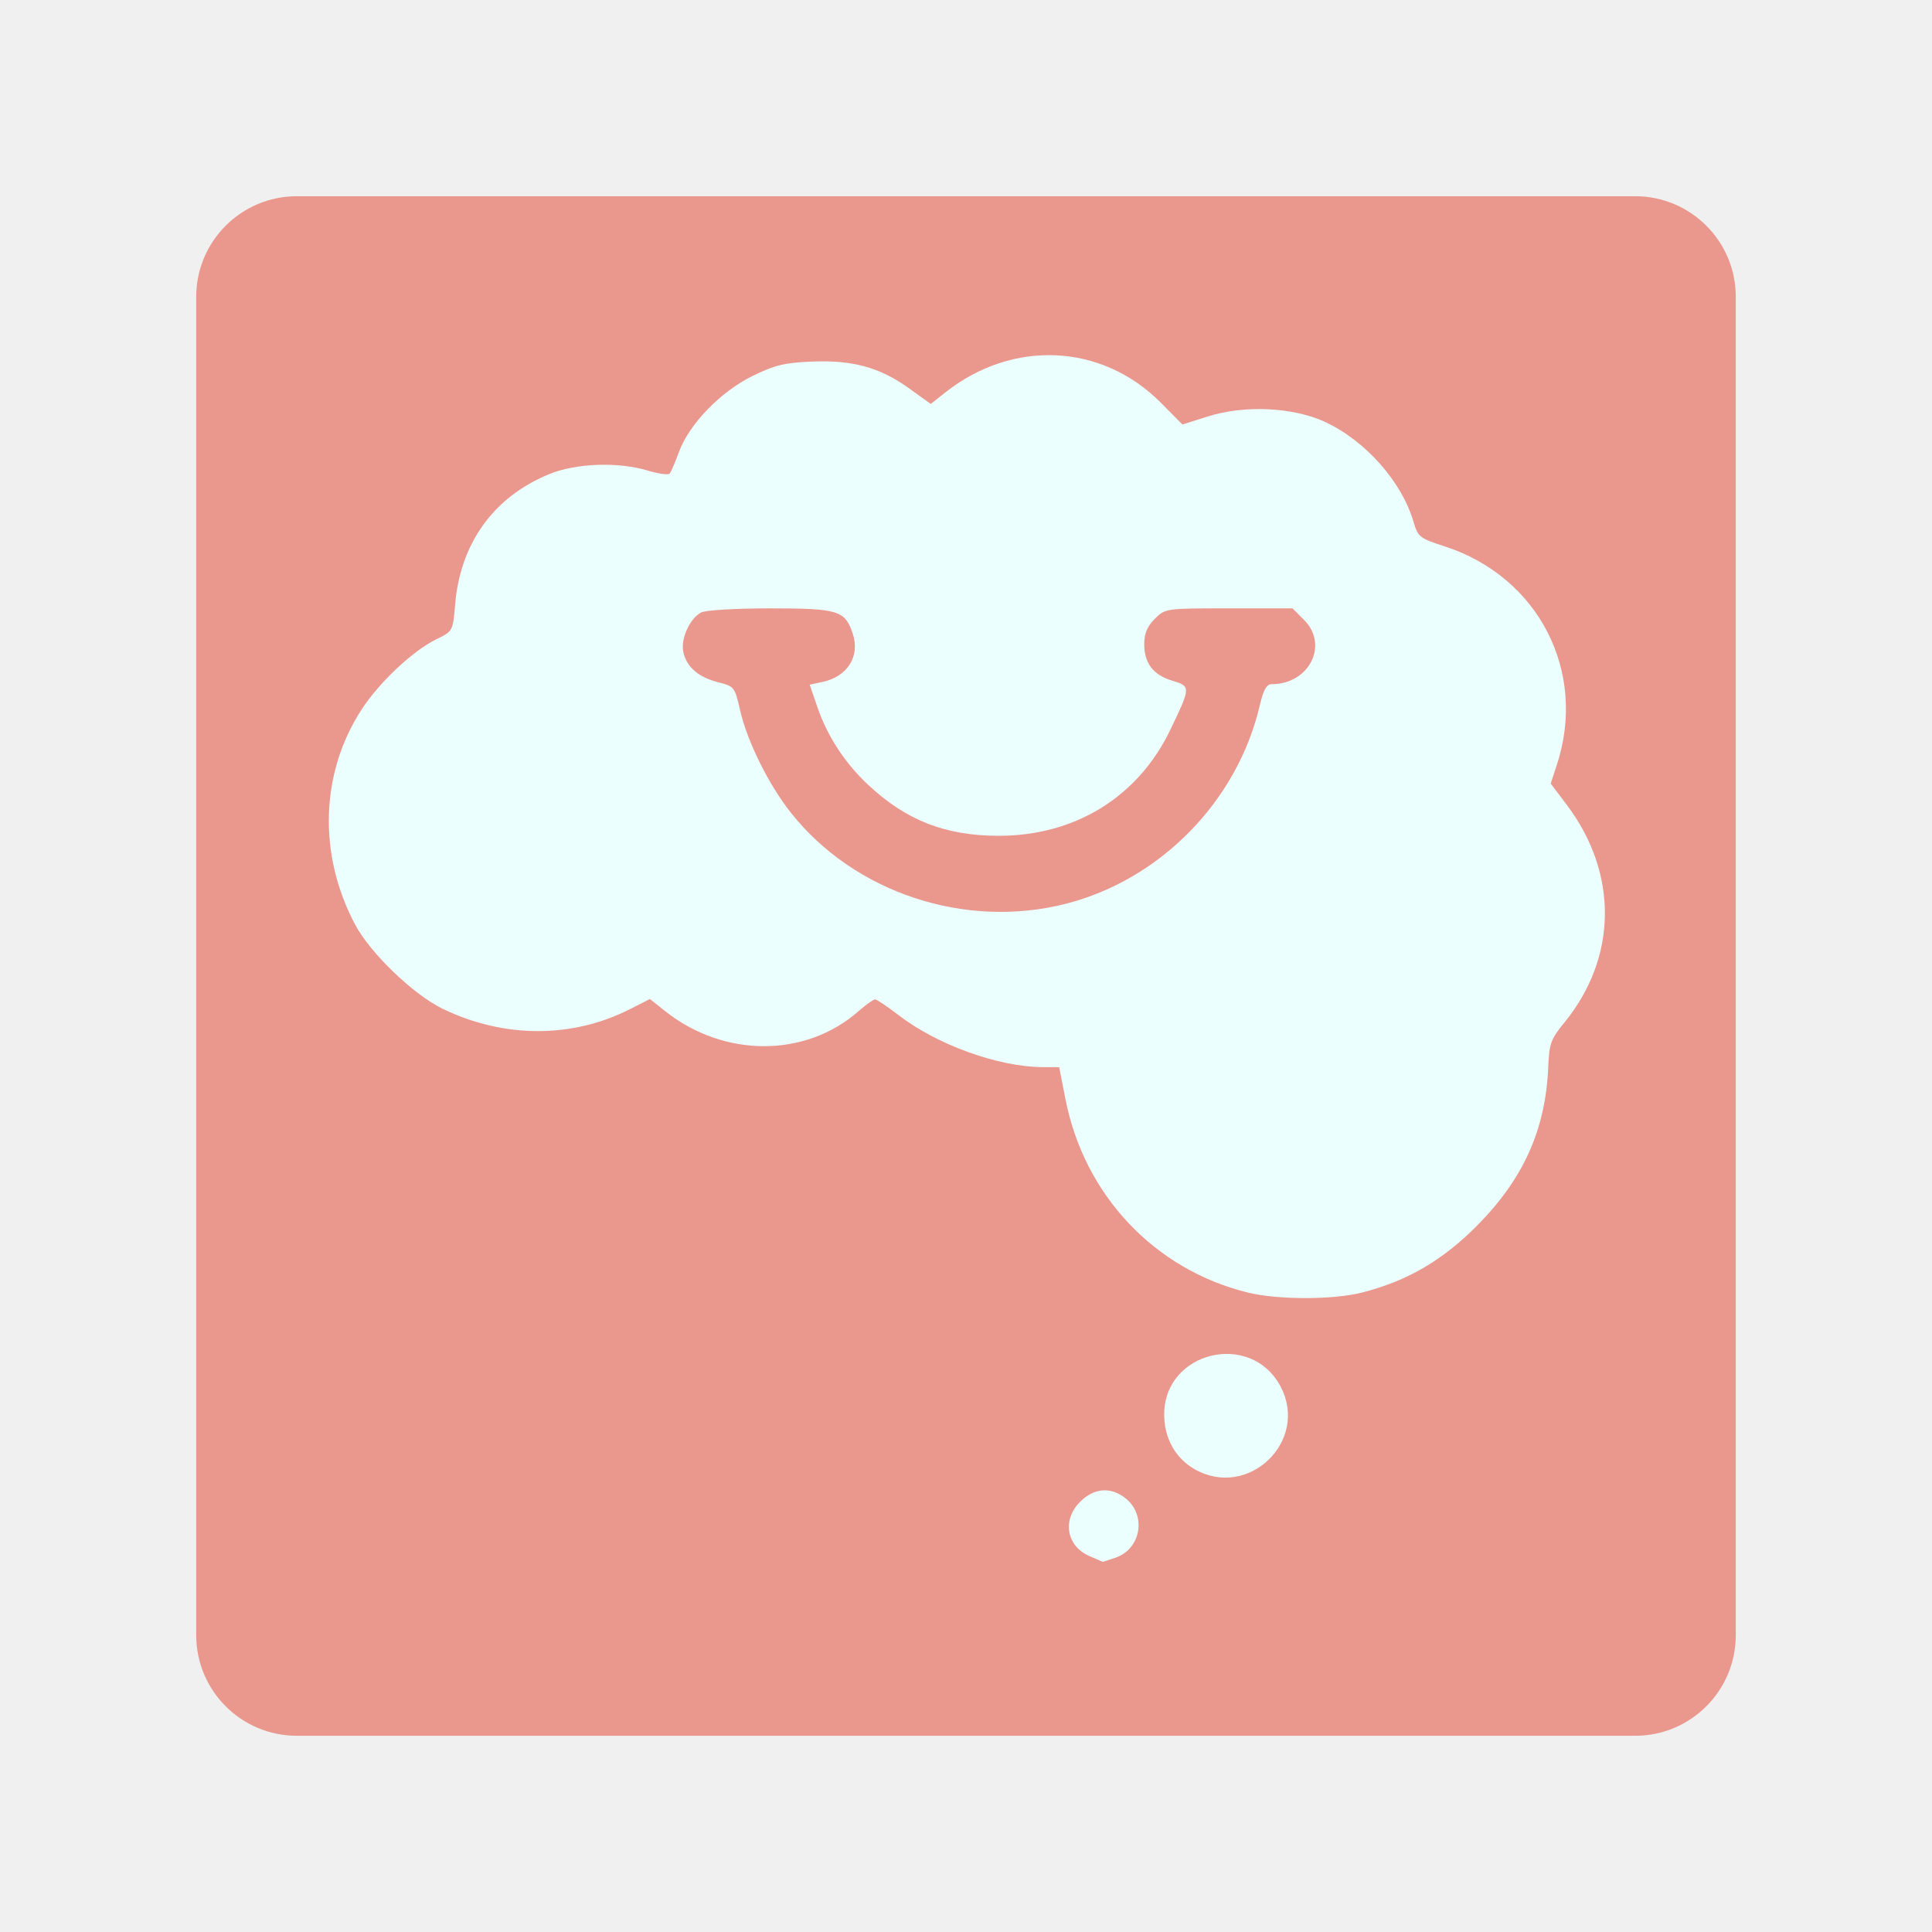
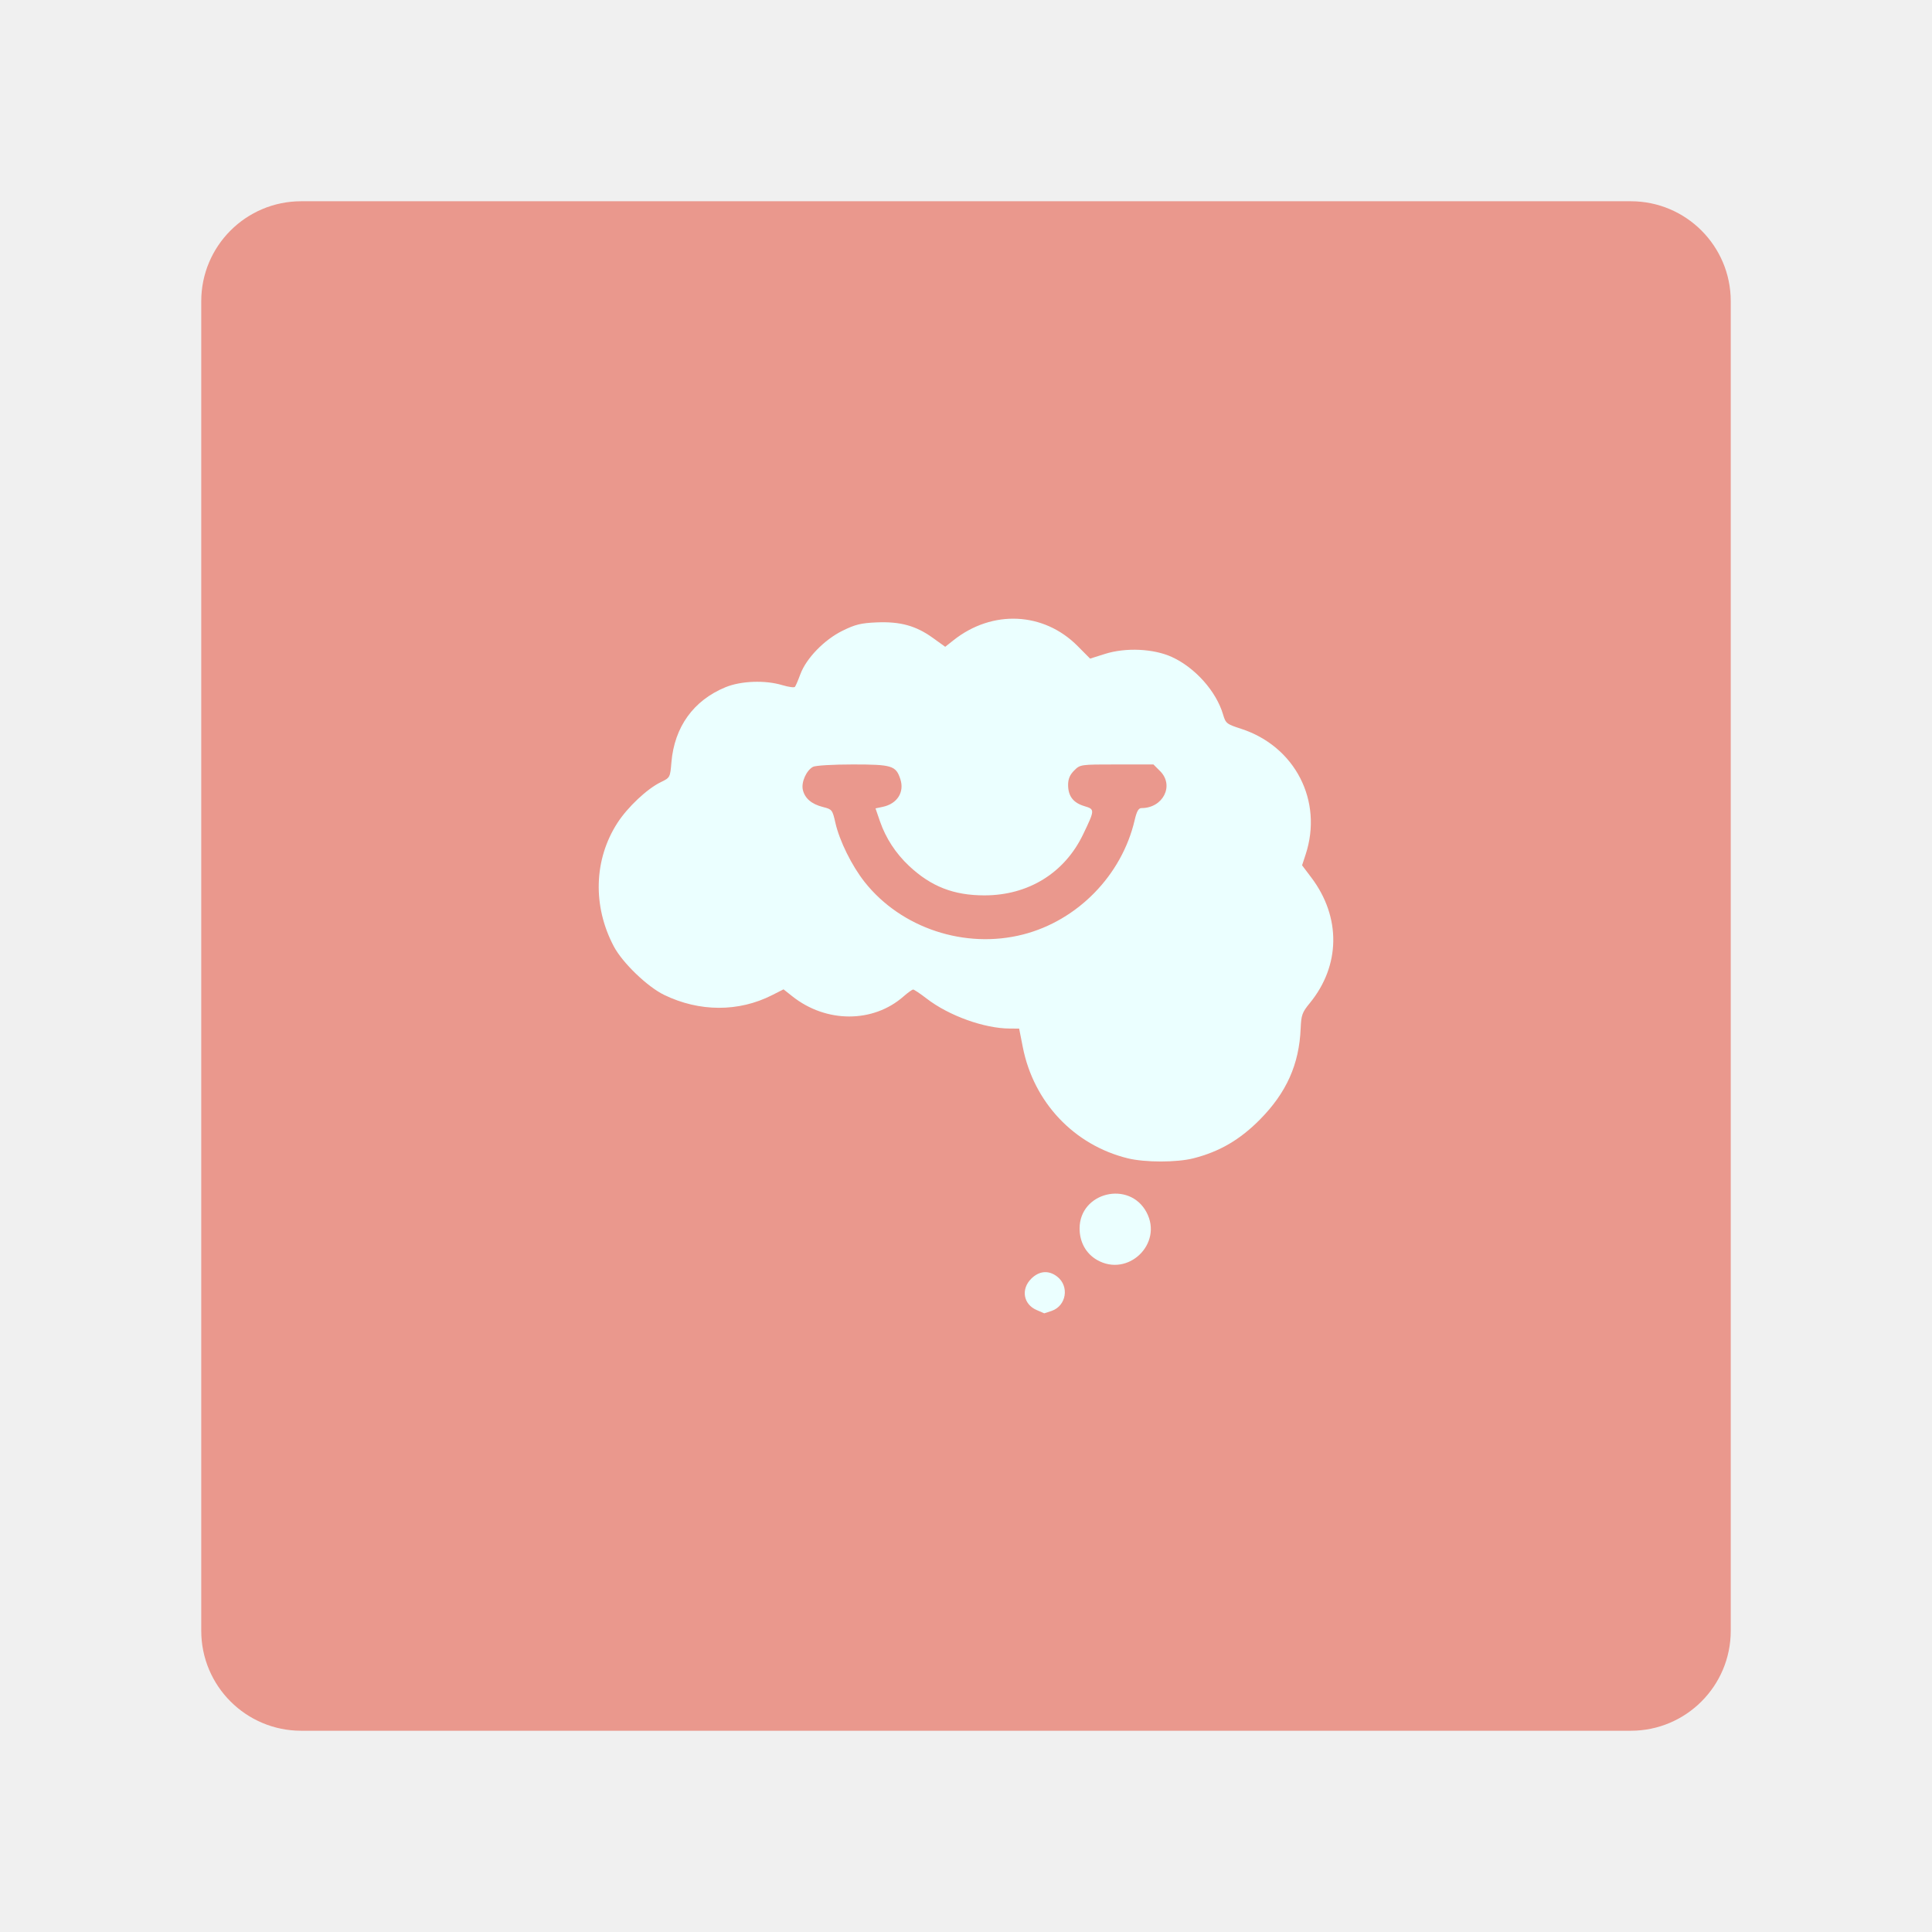
<svg xmlns="http://www.w3.org/2000/svg" id="svg2" width="192" height="192" version="1.1">
-   <g id="layer1" style="display:inline" transform="translate(0 -860.362)">
+   <defs id="defs10" />
+   <g id="layer1" style="display:inline" transform="matrix(0.9934641,0,0,0.9934641,0.6274512,-854.1113)">
    <rect id="rect980" width="153" height="153" x="19.5" y="879.862" rx="10" style="fill:#ea988d;fill-opacity:1;fill-rule:evenodd;stroke:none;stroke-opacity:1" />
  </g>
-   <g id="layer2">
-     <path id="path313" d="M108.258 154.636c-2.275-.989-2.719-3.588-.92-5.386 1.385-1.385 3.037-1.518 4.506-.361 2.112 1.66 1.568 5.02-.954 5.9-.693.241-1.279.432-1.3.424l-1.332-.577zm10.453-8.634c-1.912-1.095-3.016-3.089-3.014-5.44.006-6.269 8.604-8.343 11.557-2.787 2.884 5.427-3.203 11.289-8.543 8.227zm5.311-17.546c-9.268-2.273-16.253-9.665-18.128-19.183l-.633-3.214-1.623-.007c-4.41-.019-10.517-2.22-14.34-5.17-1.115-.86-2.166-1.564-2.335-1.564-.17 0-.916.534-1.66 1.187-5.262 4.62-13.347 4.617-19.187-.009l-1.531-1.213-1.997 1.012c-5.76 2.918-12.522 2.9-18.613-.052-2.893-1.401-7.18-5.528-8.68-8.353-3.698-6.97-3.464-15.035.621-21.35 1.761-2.722 5.112-5.874 7.46-7.016 1.624-.79 1.633-.807 1.853-3.433.512-6.106 3.815-10.695 9.33-12.963 2.682-1.103 6.841-1.257 9.814-.362 1.066.32 2.046.455 2.178.297.133-.157.554-1.136.936-2.176 1.012-2.749 4.124-5.96 7.289-7.518 2.189-1.078 3.186-1.321 5.879-1.436 4.066-.173 6.785.573 9.685 2.66l2.158 1.552 1.429-1.132c6.712-5.316 15.578-4.896 21.443 1.016l2.14 2.158 2.562-.81c3.6-1.139 8.41-.915 11.57.536 4.01 1.842 7.641 5.92 8.817 9.899.46 1.558.607 1.676 3.111 2.487 9.341 3.027 14.184 12.456 11.149 21.705l-.613 1.866 1.599 2.117c5.144 6.814 5.042 15.19-.264 21.666-1.322 1.612-1.483 2.06-1.58 4.389-.255 6.18-2.448 11.082-7.034 15.72-3.455 3.495-6.978 5.547-11.488 6.694-2.866.728-8.346.728-11.317 0zm-18.085-38.644c9.418-2.408 17.054-10.231 19.266-19.738.357-1.534.667-2.082 1.179-2.082 3.725 0 5.696-3.9 3.222-6.374l-1.159-1.16h-6.32c-6.301 0-6.325.003-7.367 1.046-.747.747-1.045 1.458-1.045 2.489 0 1.927.884 3.083 2.796 3.656 1.843.552 1.84.628-.217 4.903C113.095 79.2 106.84 83.06 99.27 83.06c-5.303 0-9.204-1.52-12.995-5.067-2.312-2.163-4.043-4.813-5.046-7.728l-.765-2.223 1.26-.267c2.496-.53 3.767-2.544 3.024-4.795-.764-2.315-1.437-2.522-8.225-2.522-3.414 0-6.418.18-6.847.409-1.144.612-2.051 2.637-1.765 3.941.327 1.488 1.501 2.5 3.479 2.998 1.575.397 1.637.476 2.153 2.75.707 3.113 2.84 7.42 5.062 10.221 6.31 7.955 17.322 11.596 27.332 9.035z" style="fill:#ebffff;stroke-width:.397;fill-opacity:1" />
+   <g id="layer2" transform="matrix(0.5756422,0,0,0.5756422,40.68912,41.1682)">
+     <path id="path313" d="m 108.258,154.636 c -2.275,-0.989 -2.719,-3.588 -0.92,-5.386 1.385,-1.385 3.037,-1.518 4.506,-0.361 2.112,1.66 1.568,5.02 -0.954,5.9 -0.693,0.241 -1.279,0.432 -1.3,0.424 z m 10.453,-8.634 c -1.912,-1.095 -3.016,-3.089 -3.014,-5.44 0.006,-6.269 8.604,-8.343 11.557,-2.787 2.884,5.427 -3.203,11.289 -8.543,8.227 z m 5.311,-17.546 c -9.268,-2.273 -16.253,-9.665 -18.128,-19.183 l -0.633,-3.214 -1.623,-0.007 c -4.41,-0.019 -10.517,-2.22 -14.34,-5.17 -1.115,-0.86 -2.166,-1.564 -2.335,-1.564 -0.17,0 -0.916,0.534 -1.66,1.187 -5.262,4.62 -13.347,4.617 -19.187,-0.009 l -1.531,-1.213 -1.997,1.012 c -5.76,2.918 -12.522,2.9 -18.613,-0.052 -2.893,-1.401 -7.18,-5.528 -8.68,-8.353 -3.698,-6.97 -3.464,-15.035 0.621,-21.35 1.761,-2.722 5.112,-5.874 7.46,-7.016 1.624,-0.79 1.633,-0.807 1.853,-3.433 0.512,-6.106 3.815,-10.695 9.33,-12.963 2.682,-1.103 6.841,-1.257 9.814,-0.362 1.066,0.32 2.046,0.455 2.178,0.297 0.133,-0.157 0.554,-1.136 0.936,-2.176 1.012,-2.749 4.124,-5.96 7.289,-7.518 2.189,-1.078 3.186,-1.321 5.879,-1.436 4.066,-0.173 6.785,0.573 9.685,2.66 l 2.158,1.552 1.429,-1.132 c 6.712,-5.316 15.578,-4.896 21.443,1.016 l 2.14,2.158 2.562,-0.81 c 3.6,-1.139 8.41,-0.915 11.57,0.536 4.01,1.842 7.641,5.92 8.817,9.899 0.46,1.558 0.607,1.676 3.111,2.487 9.341,3.027 14.184,12.456 11.149,21.705 l -0.613,1.866 1.599,2.117 c 5.144,6.814 5.042,15.19 -0.264,21.666 -1.322,1.612 -1.483,2.06 -1.58,4.389 -0.255,6.18 -2.448,11.082 -7.034,15.72 -3.455,3.495 -6.978,5.547 -11.488,6.694 -2.866,0.728 -8.346,0.728 -11.317,0 z M 105.937,89.812 c 9.418,-2.408 17.054,-10.231 19.266,-19.738 0.357,-1.534 0.667,-2.082 1.179,-2.082 3.725,0 5.696,-3.9 3.222,-6.374 l -1.159,-1.16 h -6.32 c -6.301,0 -6.325,0.003 -7.367,1.046 -0.747,0.747 -1.045,1.458 -1.045,2.489 0,1.927 0.884,3.083 2.796,3.656 1.843,0.552 1.84,0.628 -0.217,4.903 C 113.095,79.2 106.84,83.06 99.27,83.06 93.967,83.06 90.066,81.54 86.275,77.993 83.963,75.83 82.232,73.18 81.229,70.265 l -0.765,-2.223 1.26,-0.267 c 2.496,-0.53 3.767,-2.544 3.024,-4.795 -0.764,-2.315 -1.437,-2.522 -8.225,-2.522 -3.414,0 -6.418,0.18 -6.847,0.409 -1.144,0.612 -2.051,2.637 -1.765,3.941 0.327,1.488 1.501,2.5 3.479,2.998 1.575,0.397 1.637,0.476 2.153,2.75 0.707,3.113 2.84,7.42 5.062,10.221 6.31,7.955 17.322,11.596 27.332,9.035 z" style="fill:#ebffff;fill-opacity:1;stroke-width:0.397" />
  </g>
  <style id="style853" type="text/css">.st0{fill:#fff}</style>
</svg>
